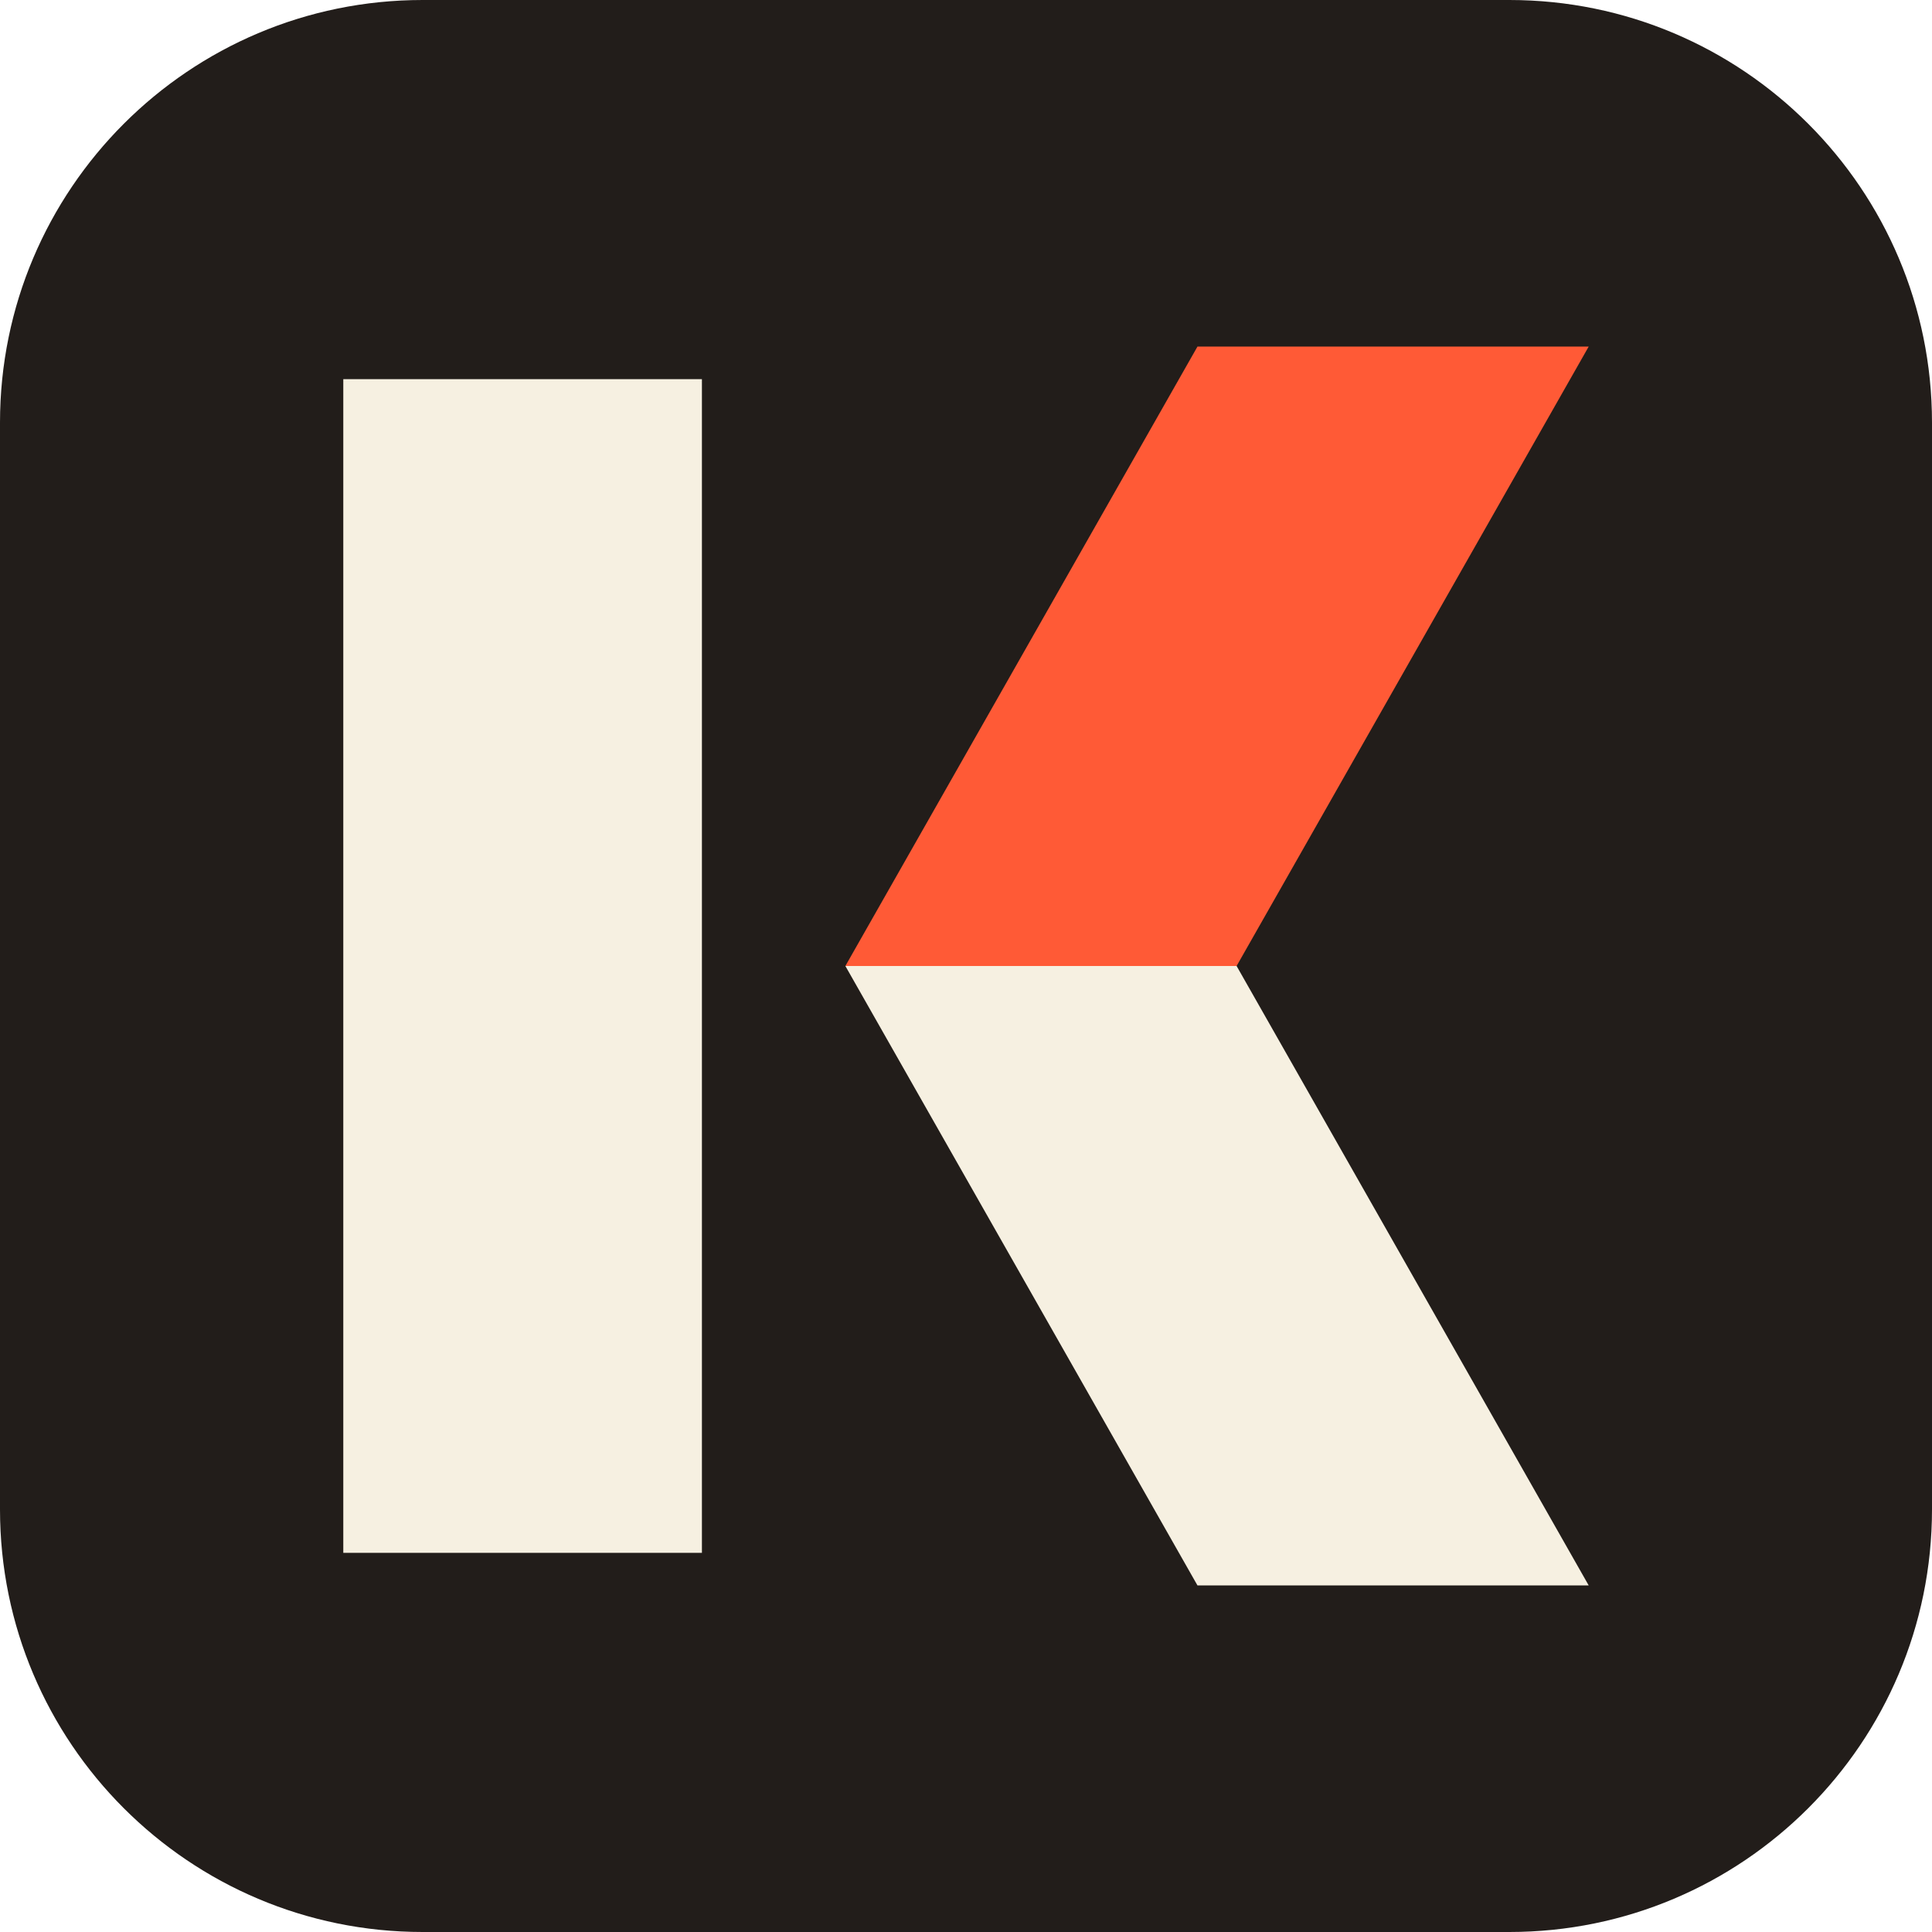
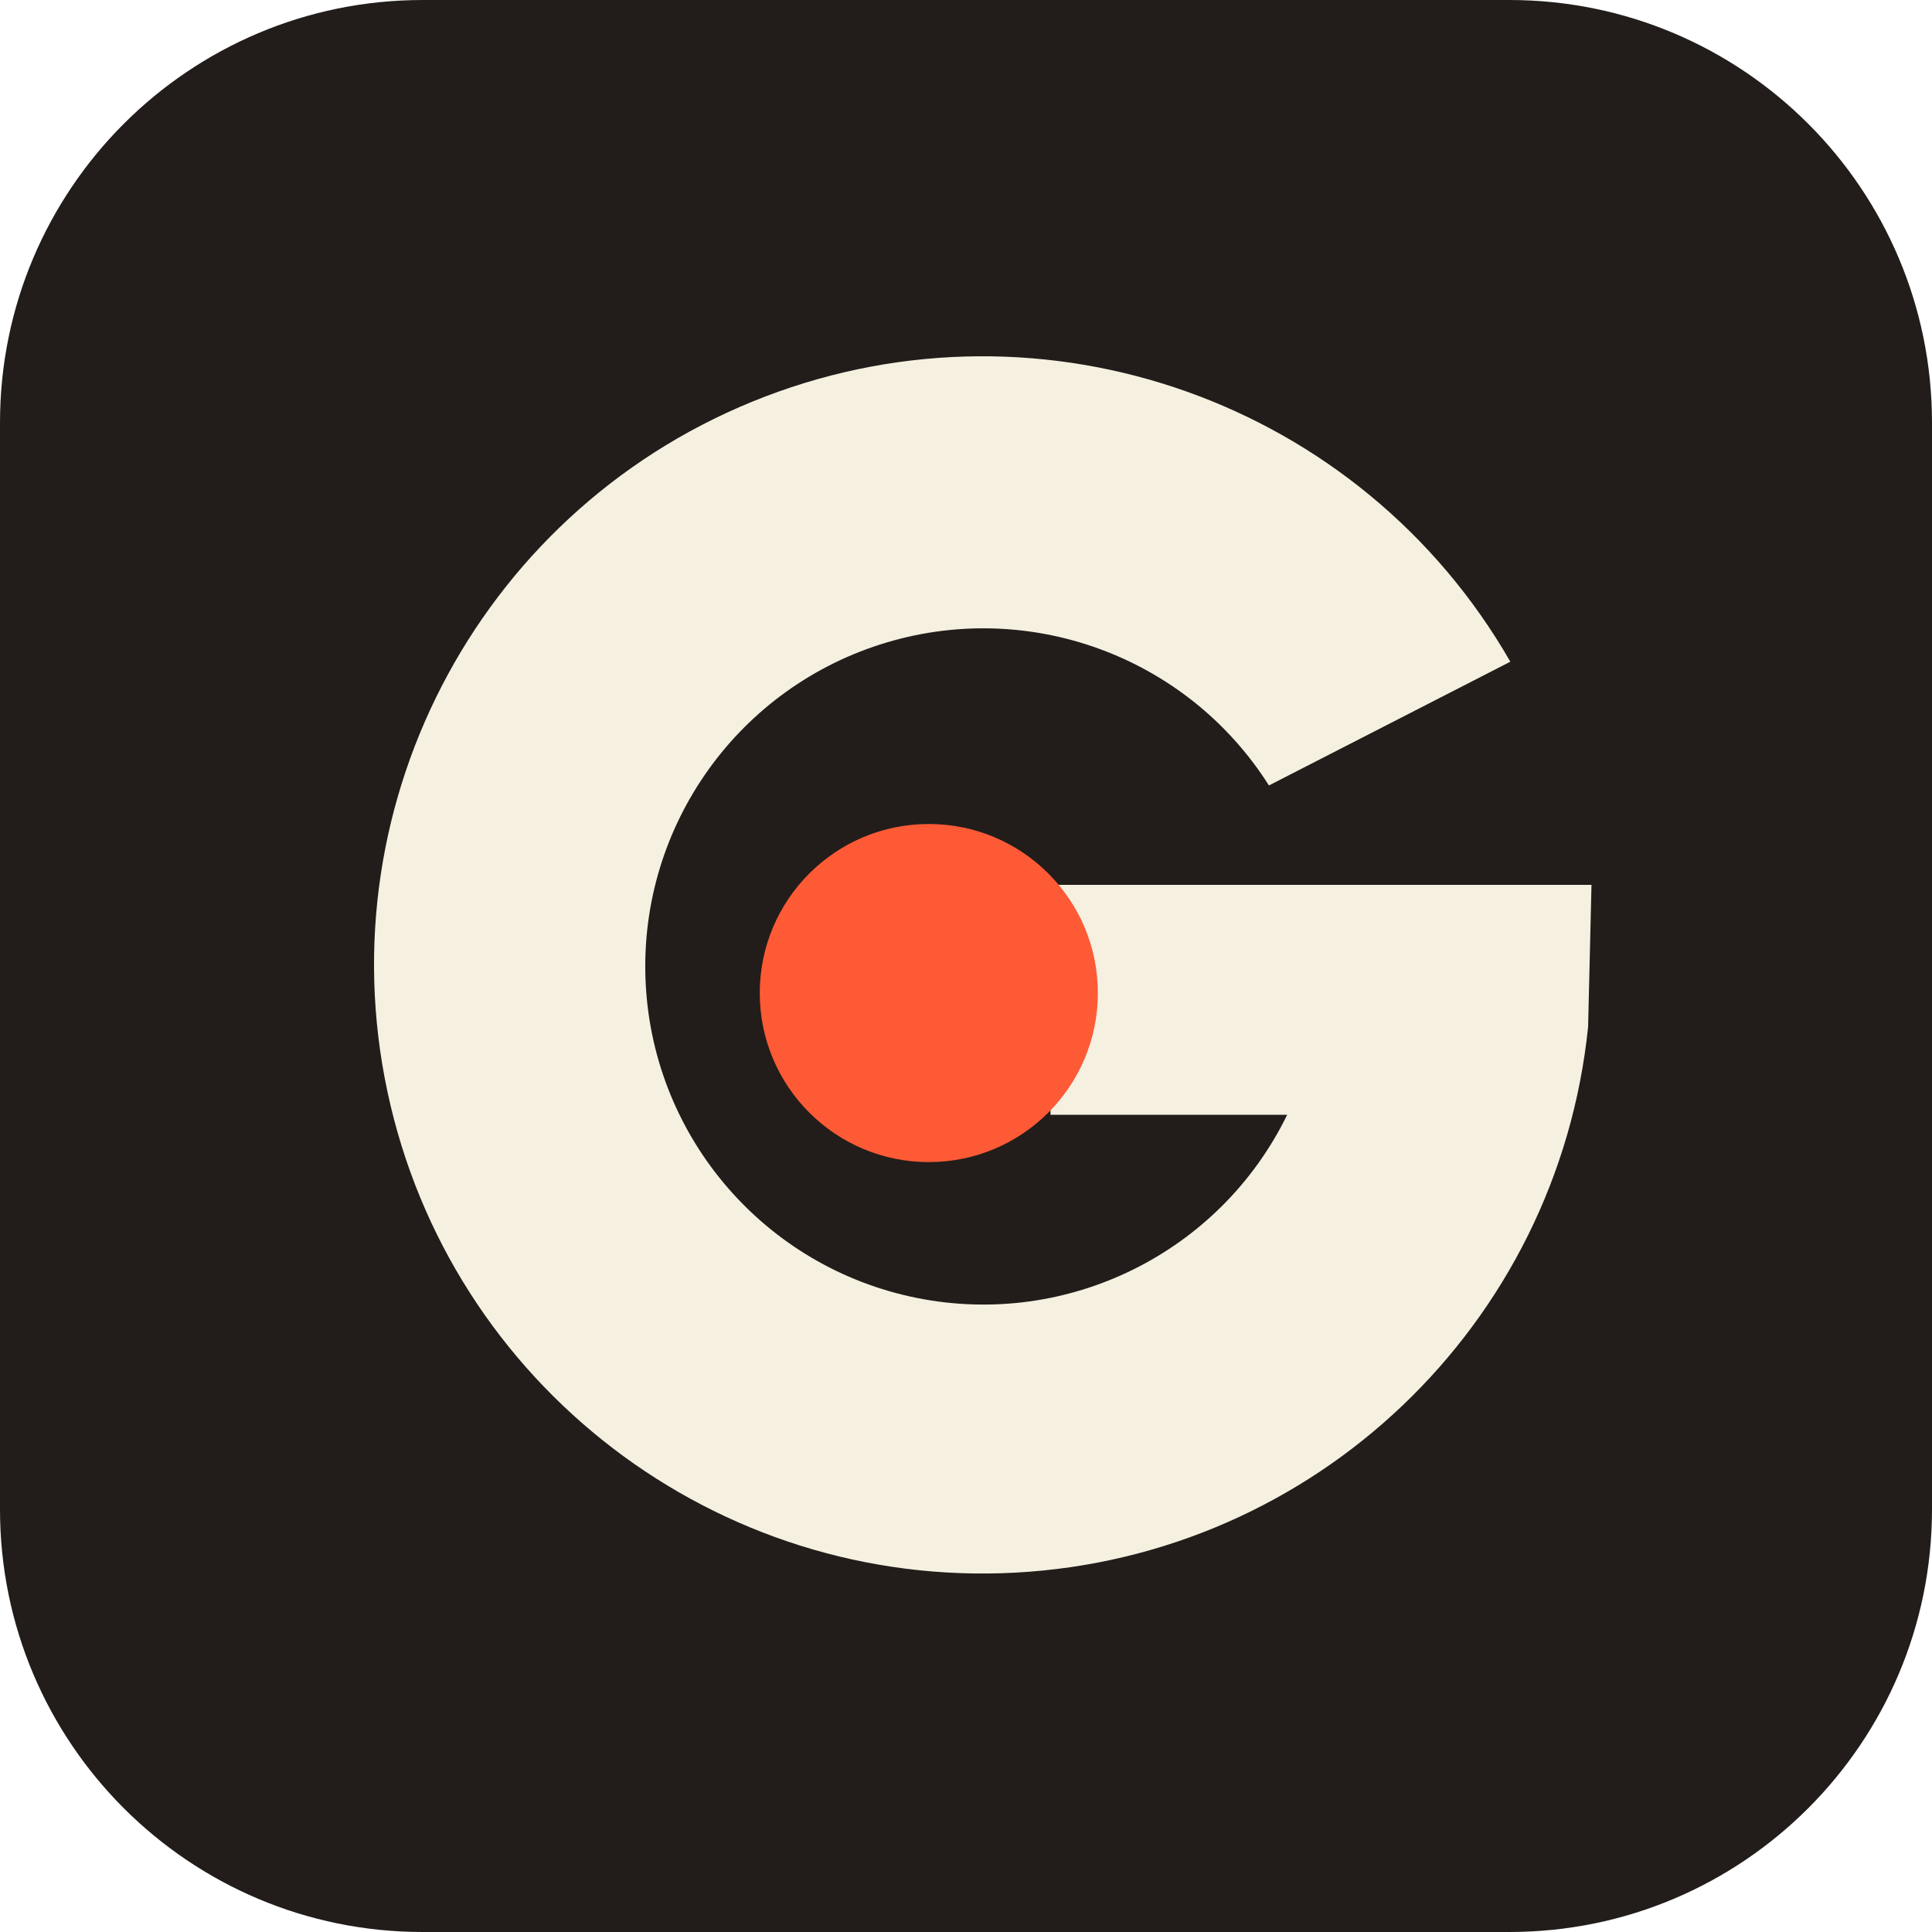
<svg xmlns="http://www.w3.org/2000/svg" viewBox="0 0 32 32">
  <rect width="32" height="32" rx="7" fill="#221d1a" />
-   <g transform="translate(16 16) scale(1.08) translate(-13.05 -12)">
-     <rect x="3.5" y="3" width="5.5" height="18" fill="#f6f0e1" />
-     <path d="M11.2 12 L16.6 21.5 H22.6 L17.2 12Z" fill="#f6f0e1" />
-     <path d="M11.2 12 L16.6 2.5 H22.6 L17.2 12Z" fill="#ff5a36" />
+   <g transform="translate(16 16) scale(1.12) translate(-11.75 -12)">
+     <path d="M19.8 7.5 A9 9 0 1 0 20.95 12.9 L21 10.8 H13 V14.2 H16.5 A5 5 0 1 1 16.23 9.33 Z" fill="#f6f0e1" />
+     <circle cx="11.2" cy="12.4" r="2.5" fill="#ff5a36" />
  </g>
</svg>
